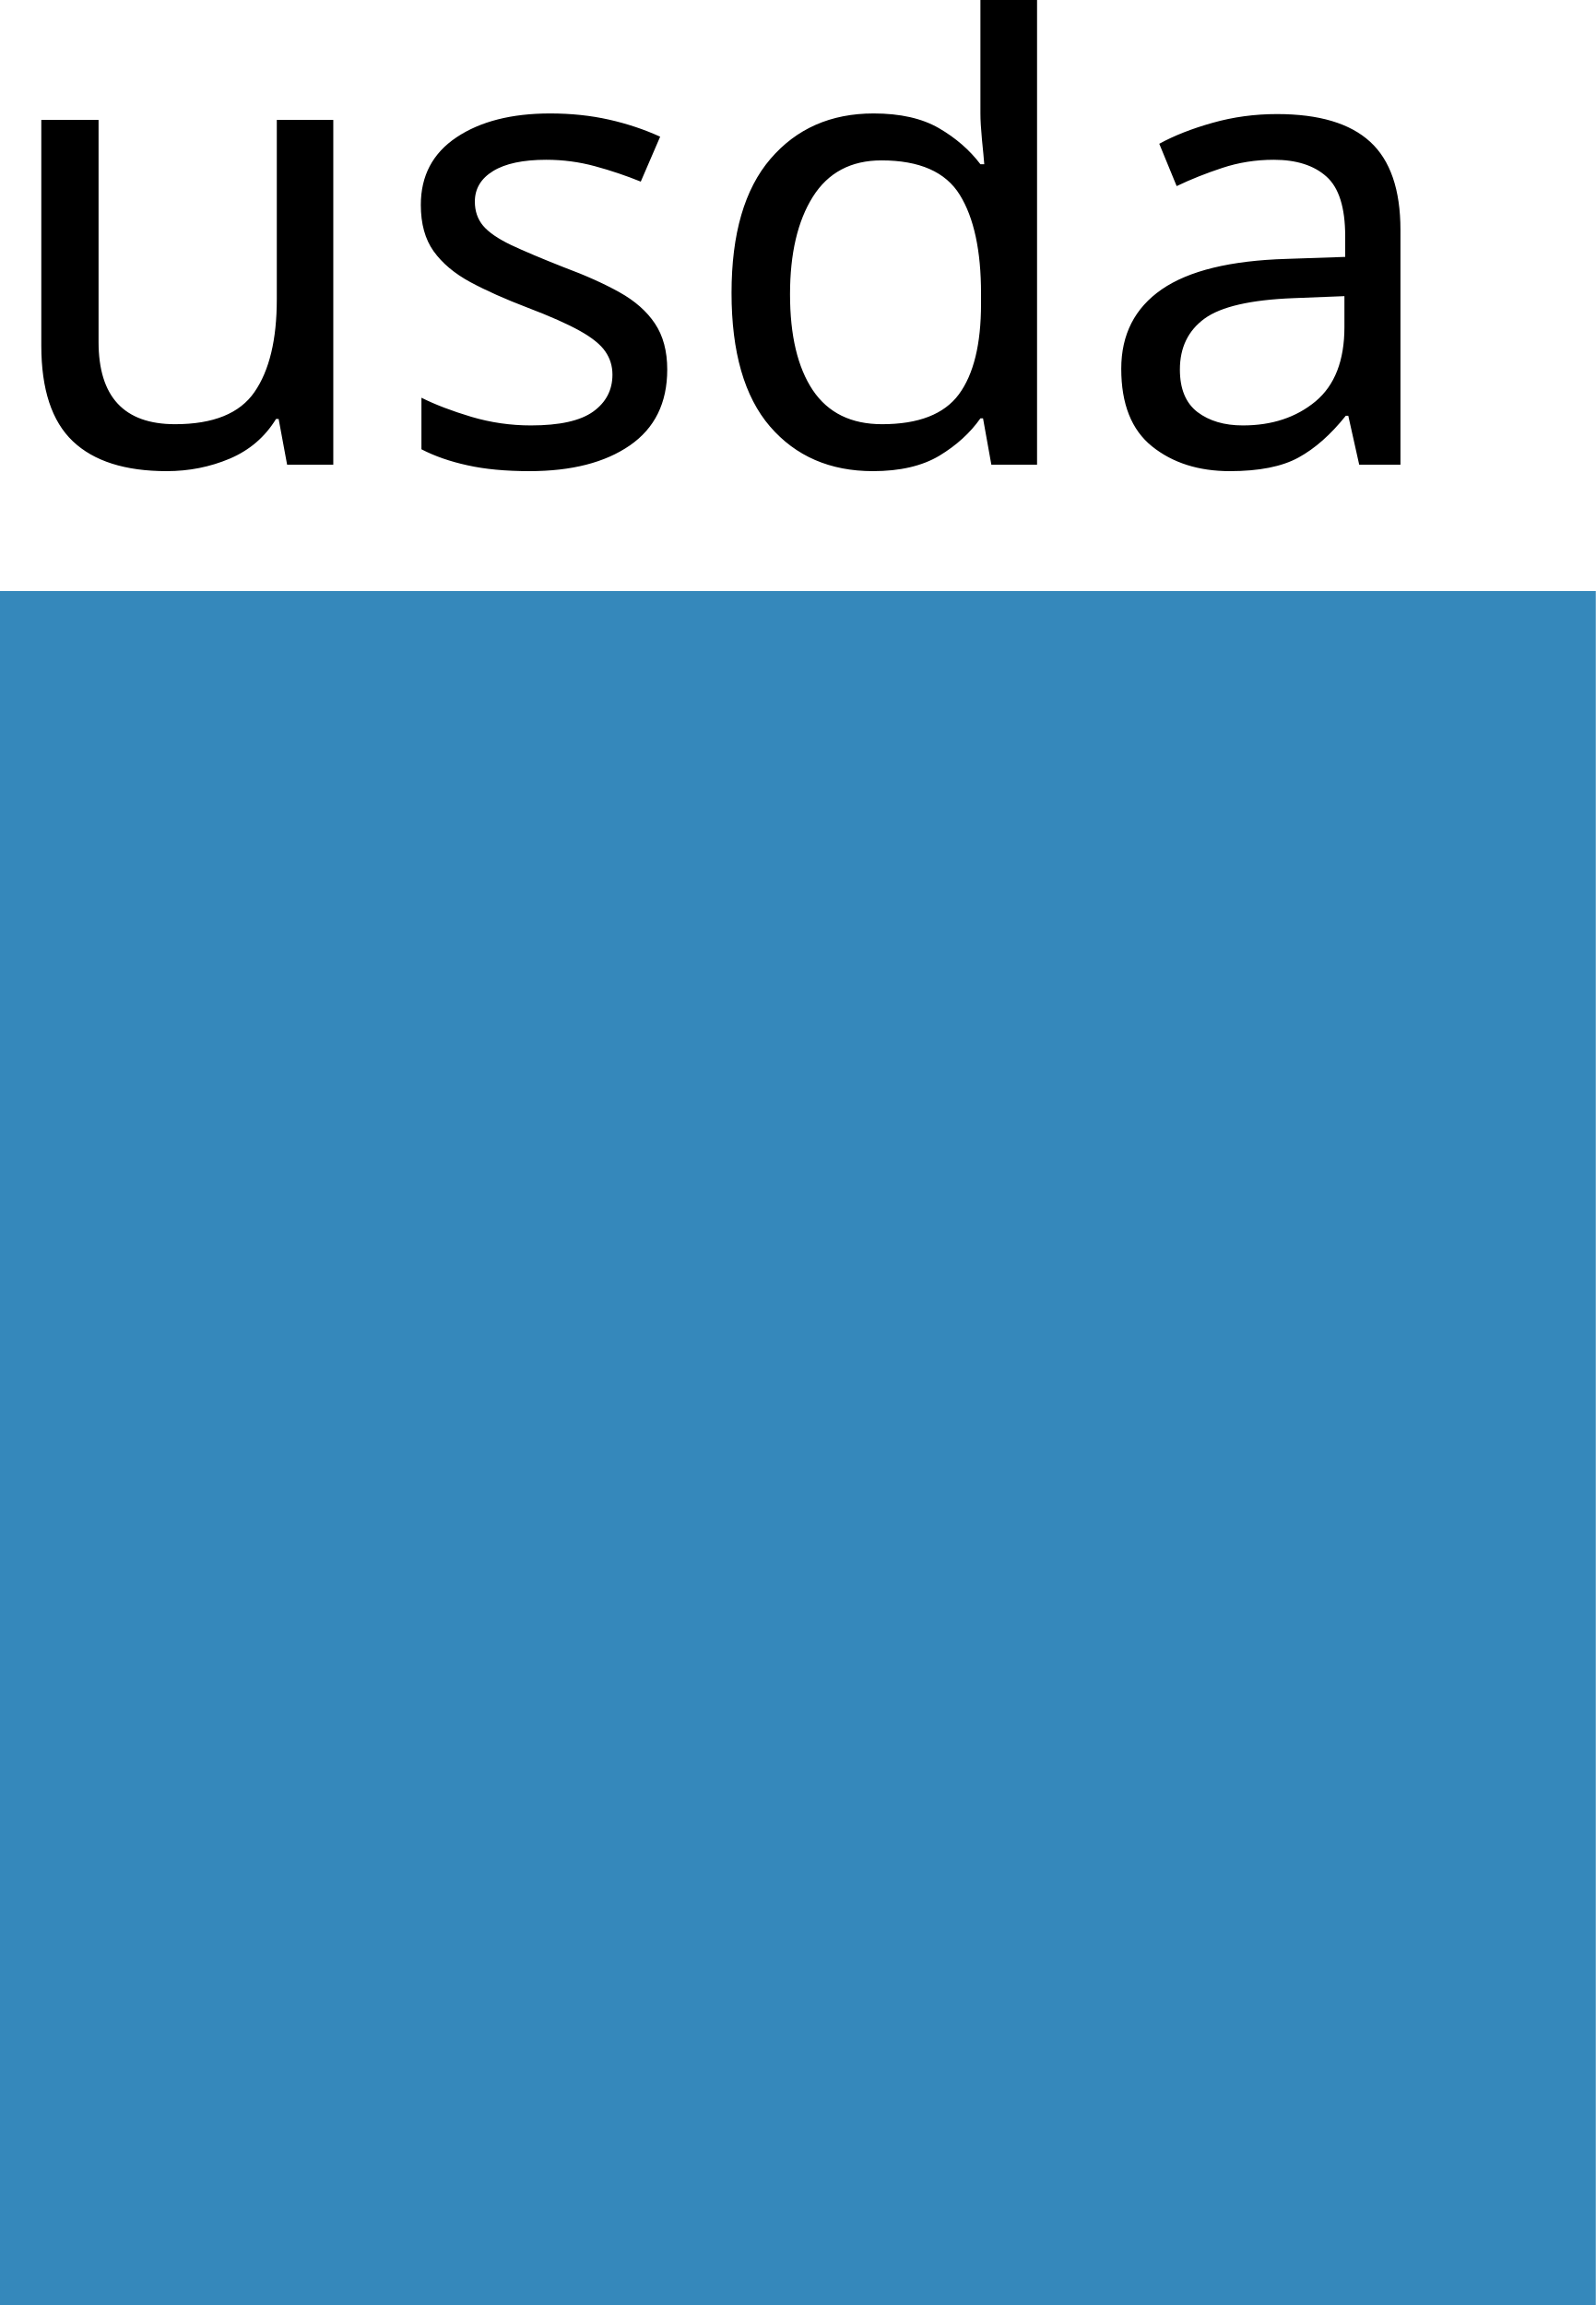
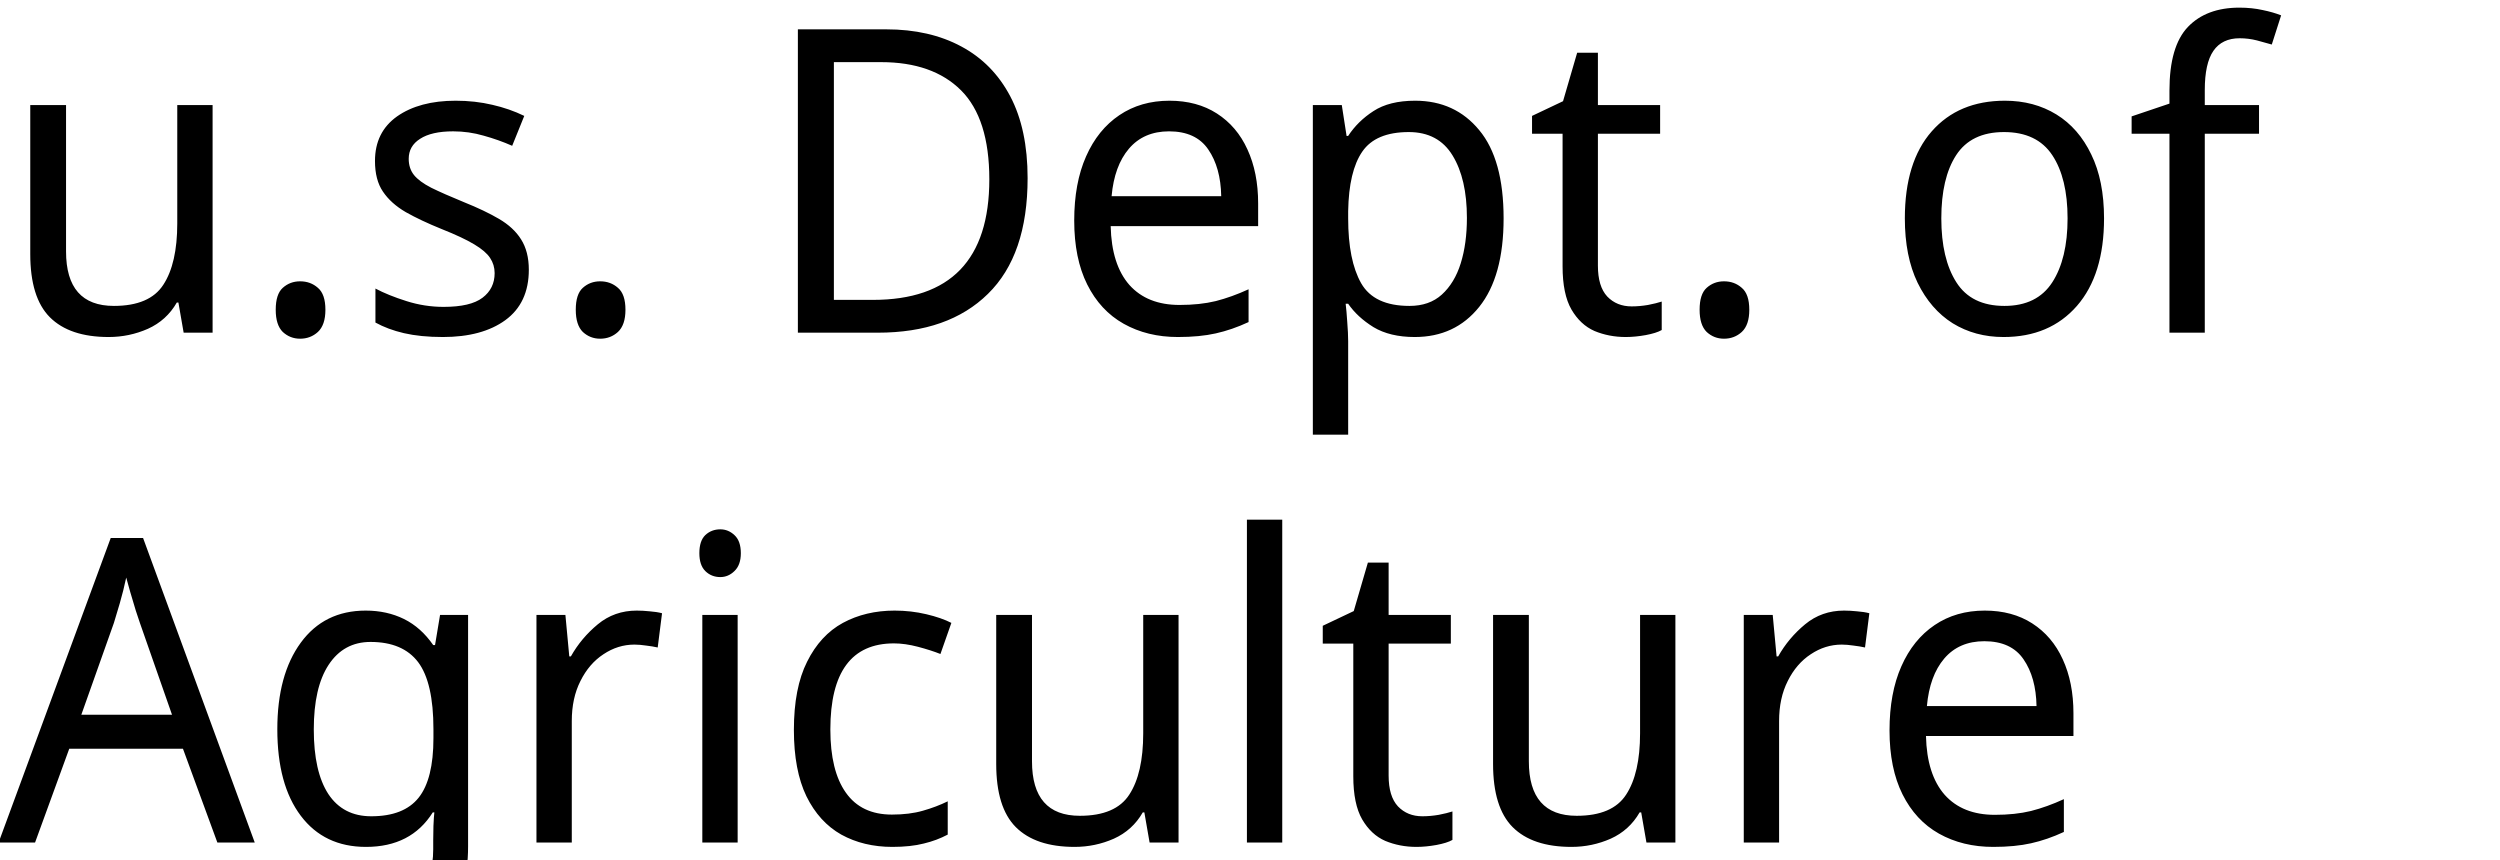
- <svg xmlns="http://www.w3.org/2000/svg" version="1.1" id="Layer_1" x="0px" y="0px" viewBox="0 0 162 234" style="enable-background:new 0 0 162 234;" xml:space="preserve">
+ <svg xmlns="http://www.w3.org/2000/svg" version="1.1" id="Layer_1" x="0px" y="0px" viewBox="0 0 162 55.7" style="enable-background:new 0 0 162 55.7;" xml:space="preserve">
  <style type="text/css">
- 	.st0{opacity:0.8;fill:#026AAA;}
- 	.st1{font-family:'CarlBrown';}
- 	.st2{font-size:65.298px;}
+ 	.st0{font-family:'CarlBrown';}
+ 	.st1{font-size:27.535px;}
</style>
-   <rect y="60" class="st0" width="162" height="174" />
-   <text transform="matrix(1 0 0 1 -0.9629 47.1733)" class="st1 st2">usda </text>
+   <text transform="matrix(0.9452 0 0 1 -9.179688e-02 21.5576)" class="st0 st1">u.s. Dept. of</text>
+   <text transform="matrix(0.9452 0 0 1 -9.179688e-02 54.5977)" class="st0 st1">Agriculture</text>
</svg>
